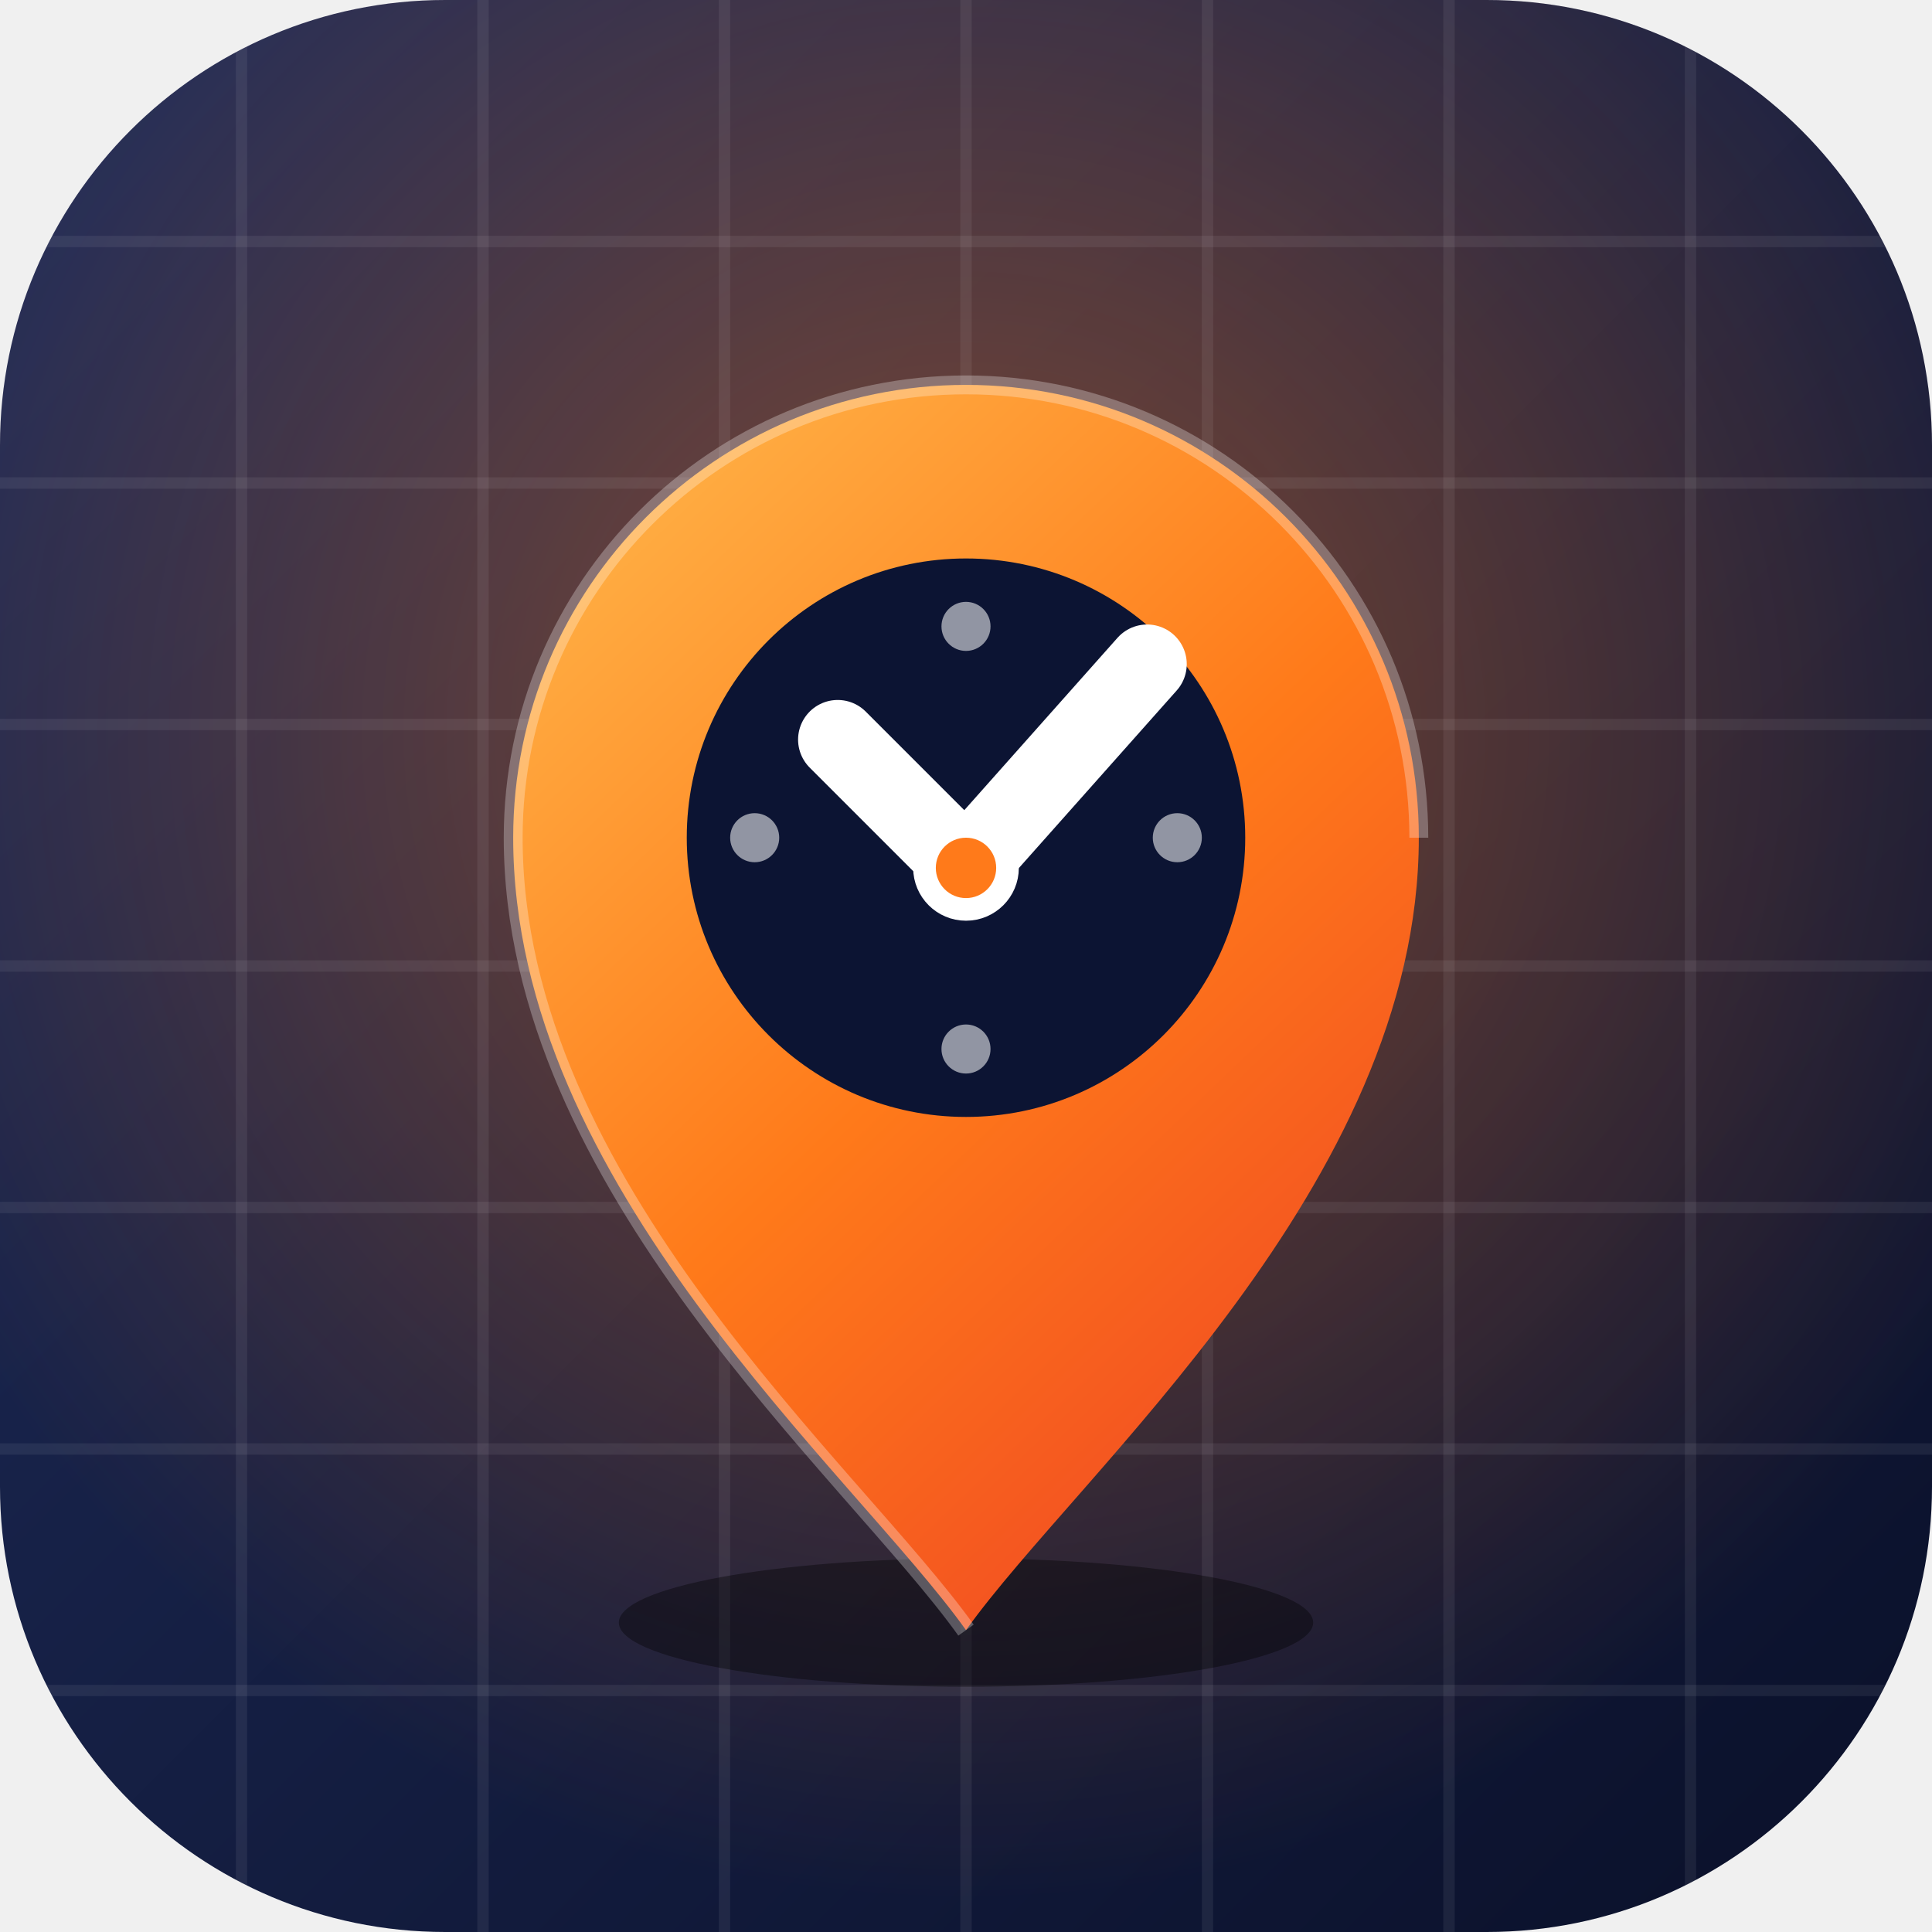
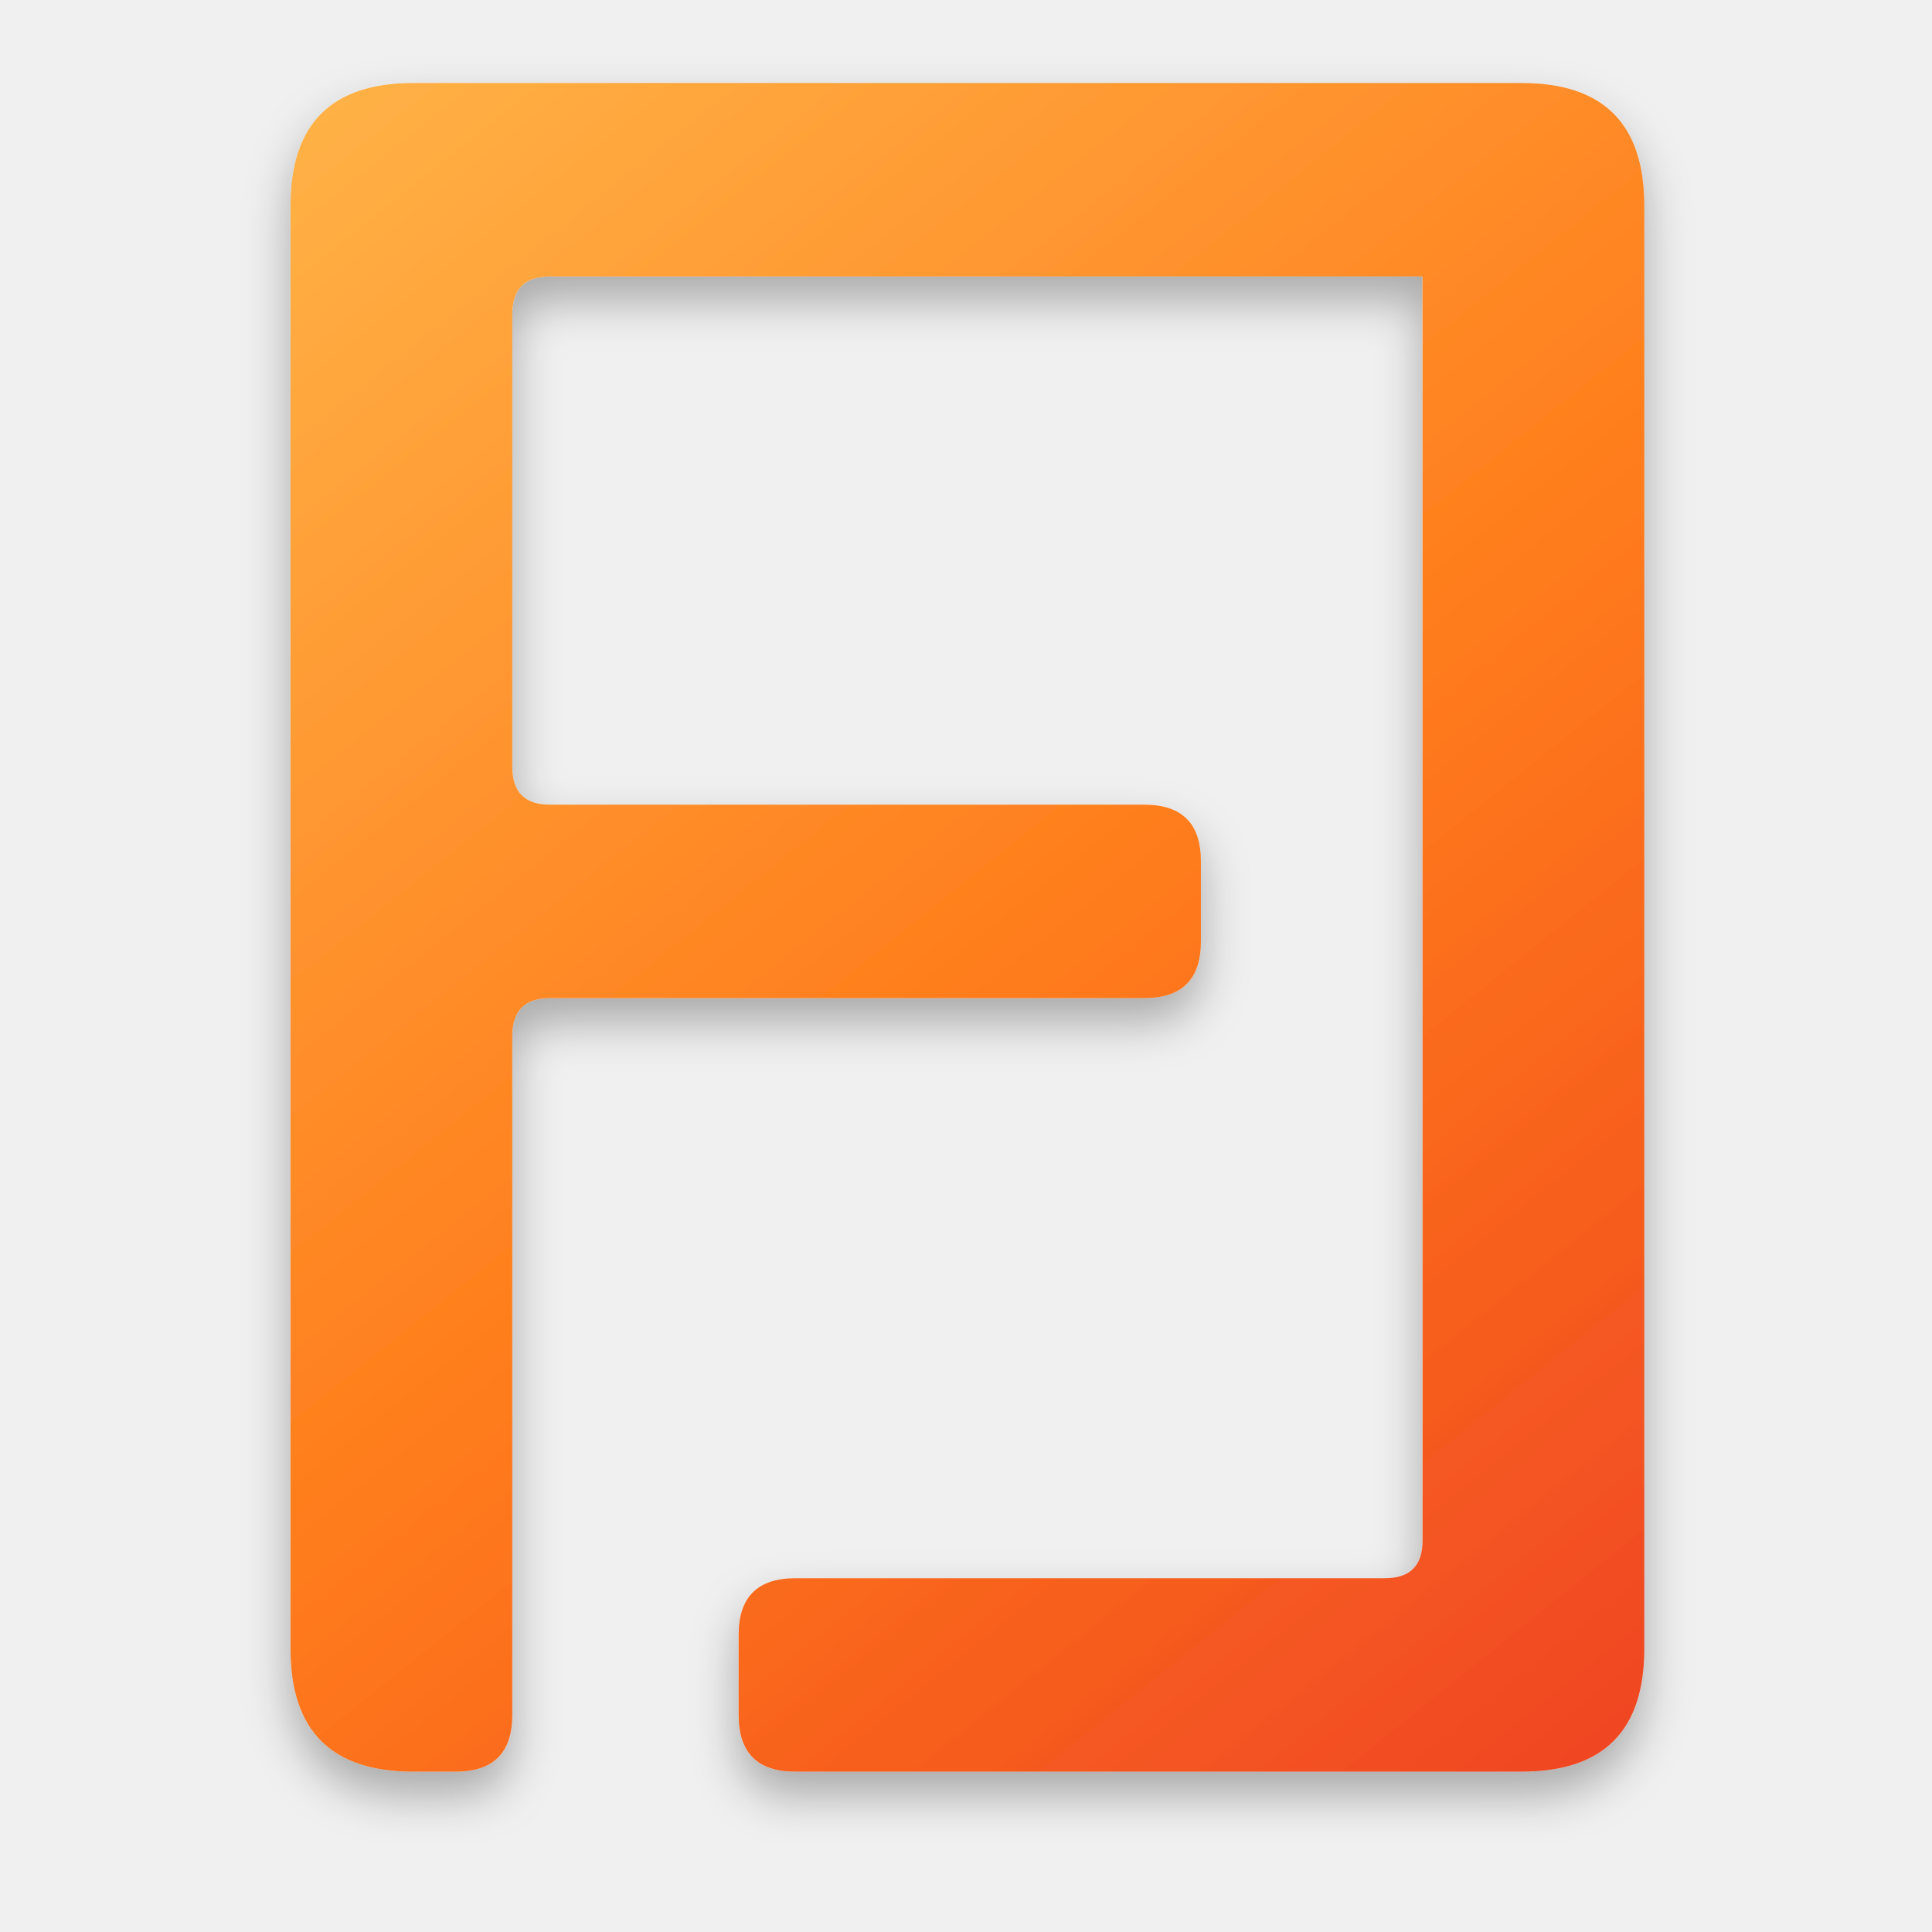
<svg xmlns="http://www.w3.org/2000/svg" width="512" height="512" viewBox="0 0 512 512">
  <defs>
-     <linearGradient id="bg" x1="0" y1="0" x2="1" y2="1">
-       <stop offset="0" stop-color="#1f2d5c" />
-       <stop offset="1" stop-color="#0a1029" />
-     </linearGradient>
-     <linearGradient id="pin" x1="0.15" y1="0" x2="0.85" y2="1">
+     <linearGradient id="mk" gradientUnits="userSpaceOnUse" x1="0" y1="0" x2="287" y2="358">
      <stop offset="0" stop-color="#ffb347" />
-       <stop offset="0.5" stop-color="#ff7a1a" />
+       <stop offset="0.55" stop-color="#ff7a1a" />
      <stop offset="1" stop-color="#ef4423" />
    </linearGradient>
-     <radialGradient id="glow" cx="0.5" cy="0.38" r="0.6">
-       <stop offset="0" stop-color="#ff7a1a" stop-opacity="0.45" />
-       <stop offset="1" stop-color="#ff7a1a" stop-opacity="0" />
-     </radialGradient>
-     <clipPath id="clip">
-       <rect width="512" height="512" rx="118" />
-     </clipPath>
+     <filter id="sh" x="-20%" y="-20%" width="140%" height="140%">
+       <feDropShadow dx="0" dy="5" stdDeviation="5" flood-color="#000" flood-opacity="0.3" />
+     </filter>
  </defs>
-   <g clip-path="url(#clip)">
-     <rect width="512" height="512" fill="url(#bg)" />
-     <rect width="512" height="512" fill="url(#glow)" />
-     <g stroke="#ffffff" stroke-opacity="0.07" stroke-width="3">
-       <path d="M64 0V512M128 0V512M192 0V512M256 0V512M320 0V512M384 0V512M448 0V512" />
-       <path d="M0 64H512M0 128H512M0 192H512M0 256H512M0 320H512M0 384H512M0 448H512" />
-     </g>
-     <ellipse cx="256" cy="430" rx="92" ry="17" fill="#000" opacity="0.38" />
-     <path d="M256 432C226 390 136 314 136 222a120 120 0 0 1 240 0c0 92-90 168-120 210Z" fill="url(#pin)" />
-     <path d="M256 432C226 390 136 314 136 222a120 120 0 0 1 240 0" fill="none" stroke="#fff" stroke-opacity="0.28" stroke-width="5" />
-     <circle cx="256" cy="222" r="74" fill="#0c1433" />
-     <g fill="#ffffff" opacity="0.55">
-       <circle cx="256" cy="166" r="6.5" />
-       <circle cx="312" cy="222" r="6.5" />
-       <circle cx="256" cy="278" r="6.5" />
-       <circle cx="200" cy="222" r="6.5" />
-     </g>
-     <path d="M222 196L256 230L304 176" fill="none" stroke="#ffffff" stroke-width="21" stroke-linecap="round" stroke-linejoin="round" />
-     <circle cx="256" cy="230" r="11" fill="#ff7a1a" stroke="#ffffff" stroke-width="6" />
+   <g transform="translate(77 22) scale(1.25)" filter="url(#sh)">
+     <path d="M0 26Q0 0 26 0L240 0L240 41L55 41Q47 41 47 49L47 145Q47 153 55 153L181 153Q193 153 193 165L193 182Q193 194 181 194L55 194Q47 194 47 202L47 346Q47 358 35 358L26 358Q0 358 0 332ZM240 0L261 0Q287 0 287 26L287 332Q287 358 261 358L107 358Q95 358 95 346L95 329Q95 317 107 317L232 317Q240 317 240 309Z" fill="url(#mk)" />
  </g>
</svg>
